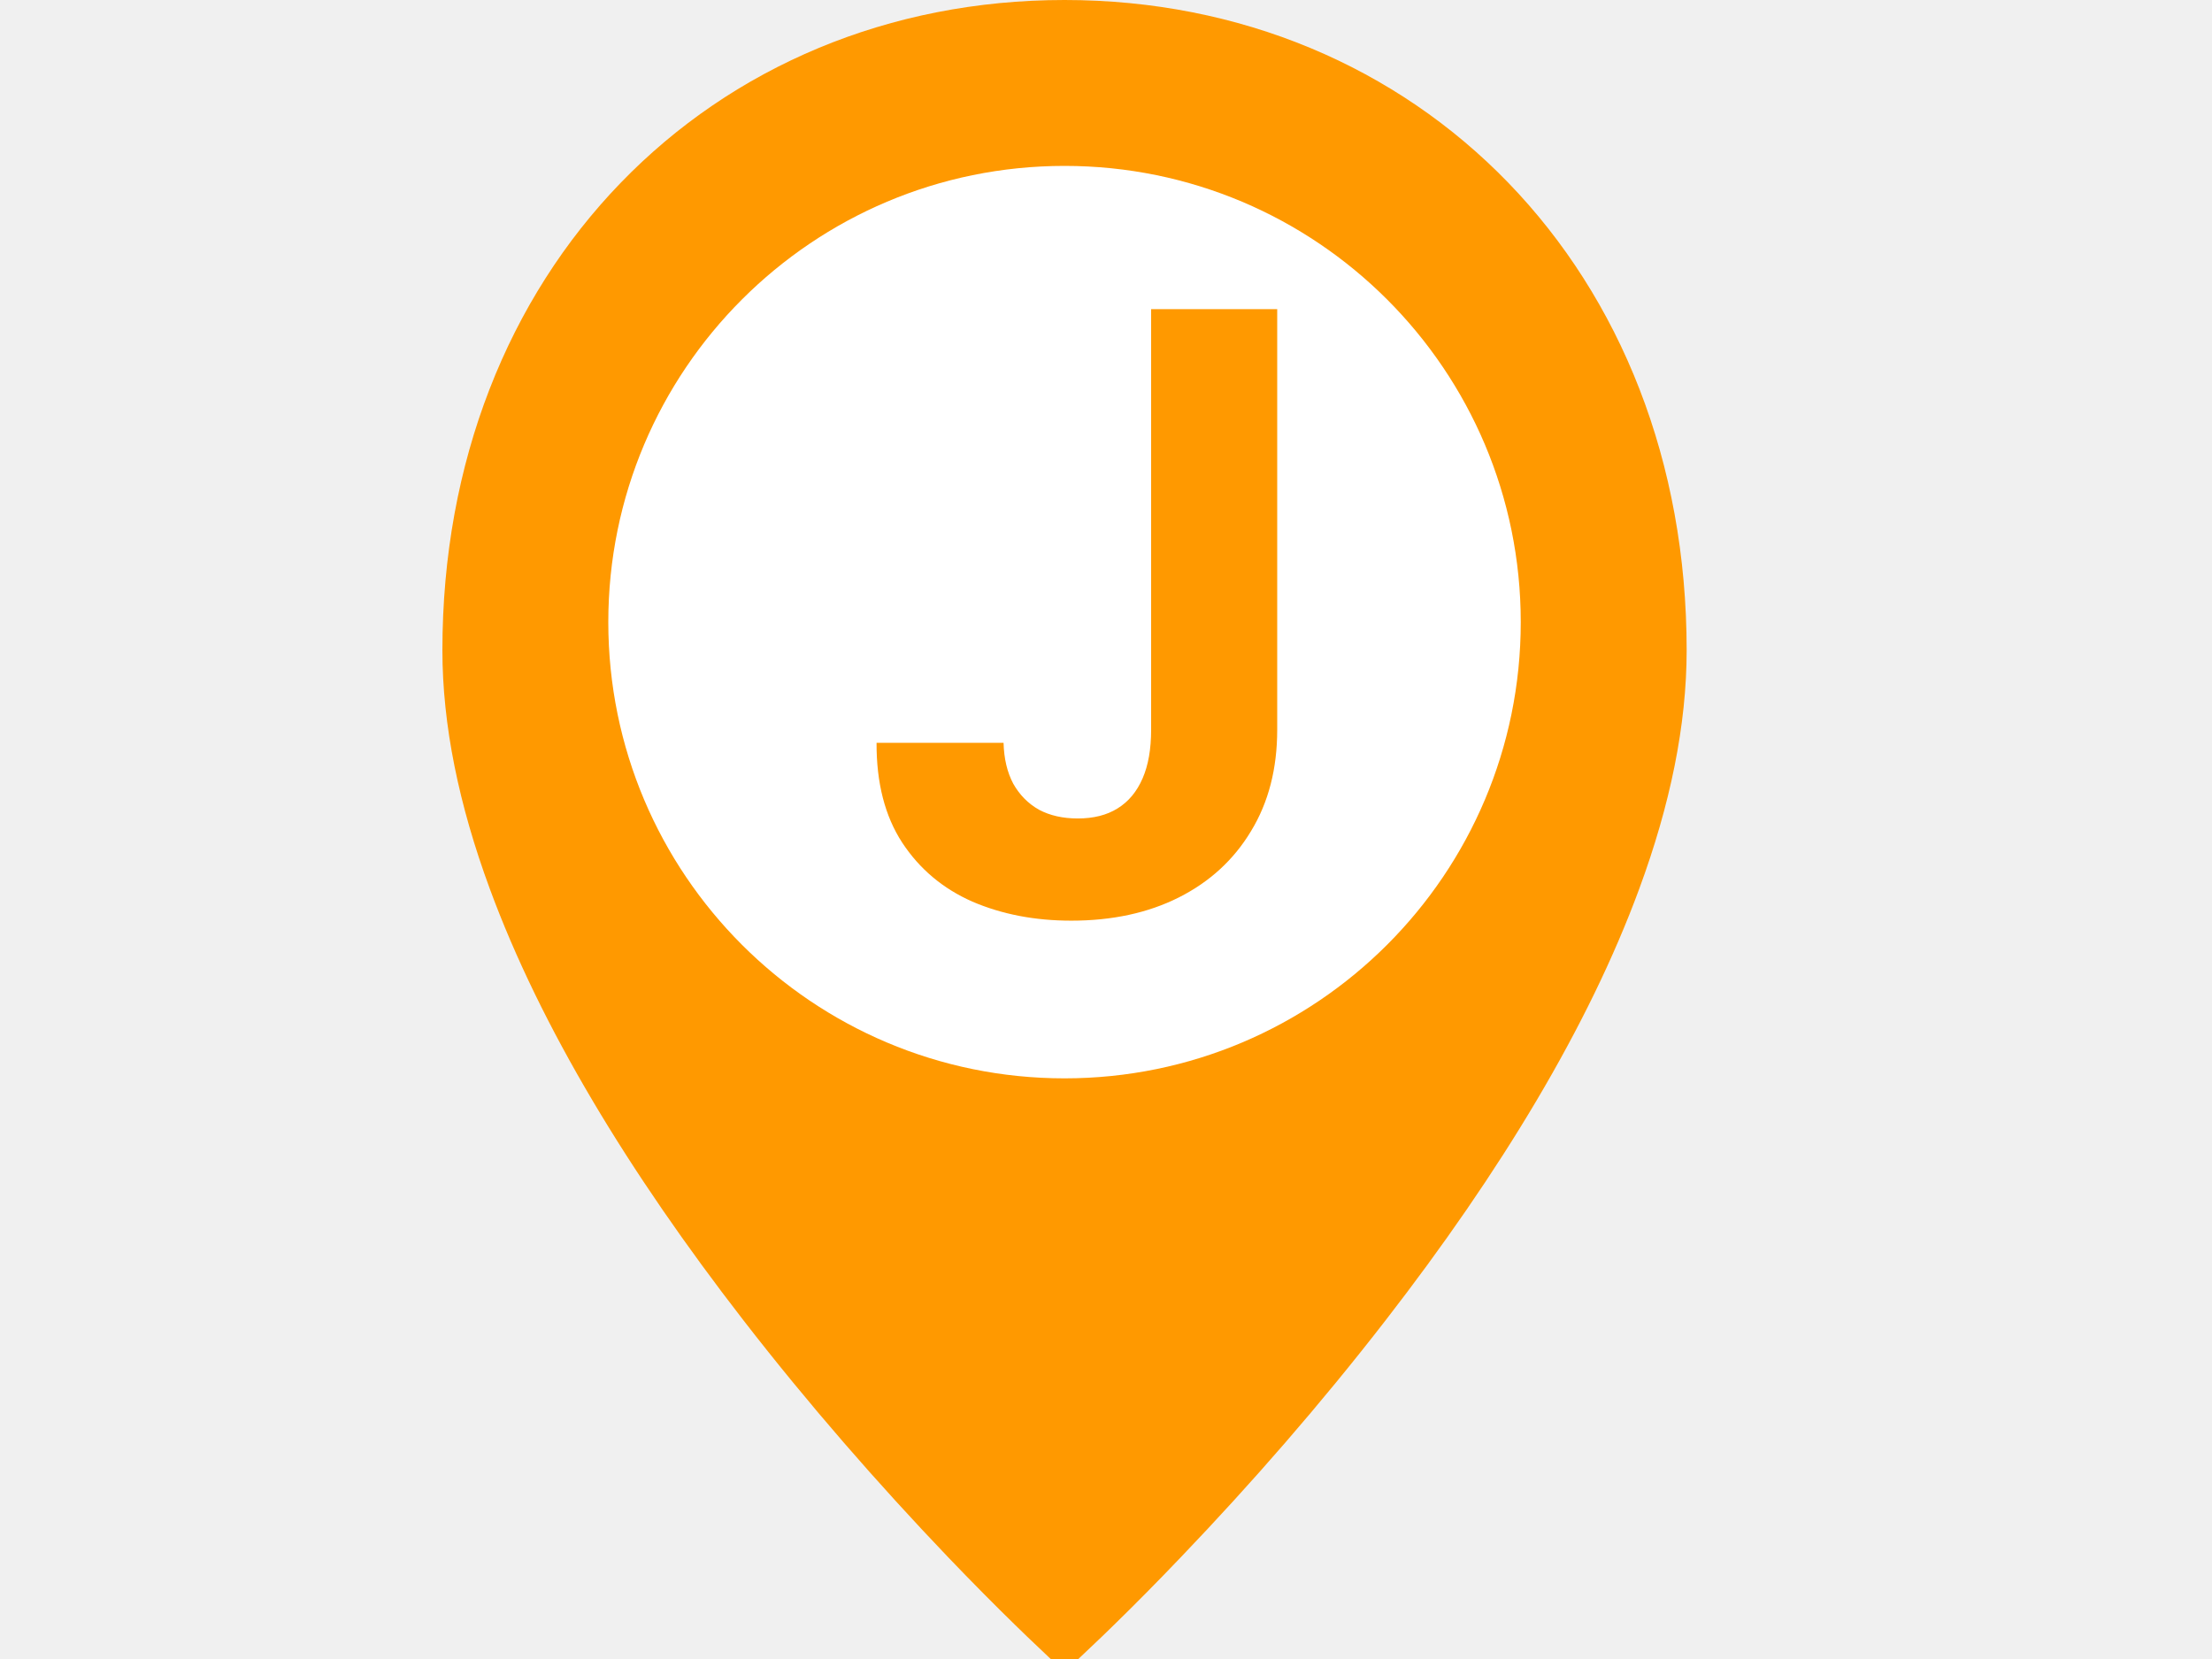
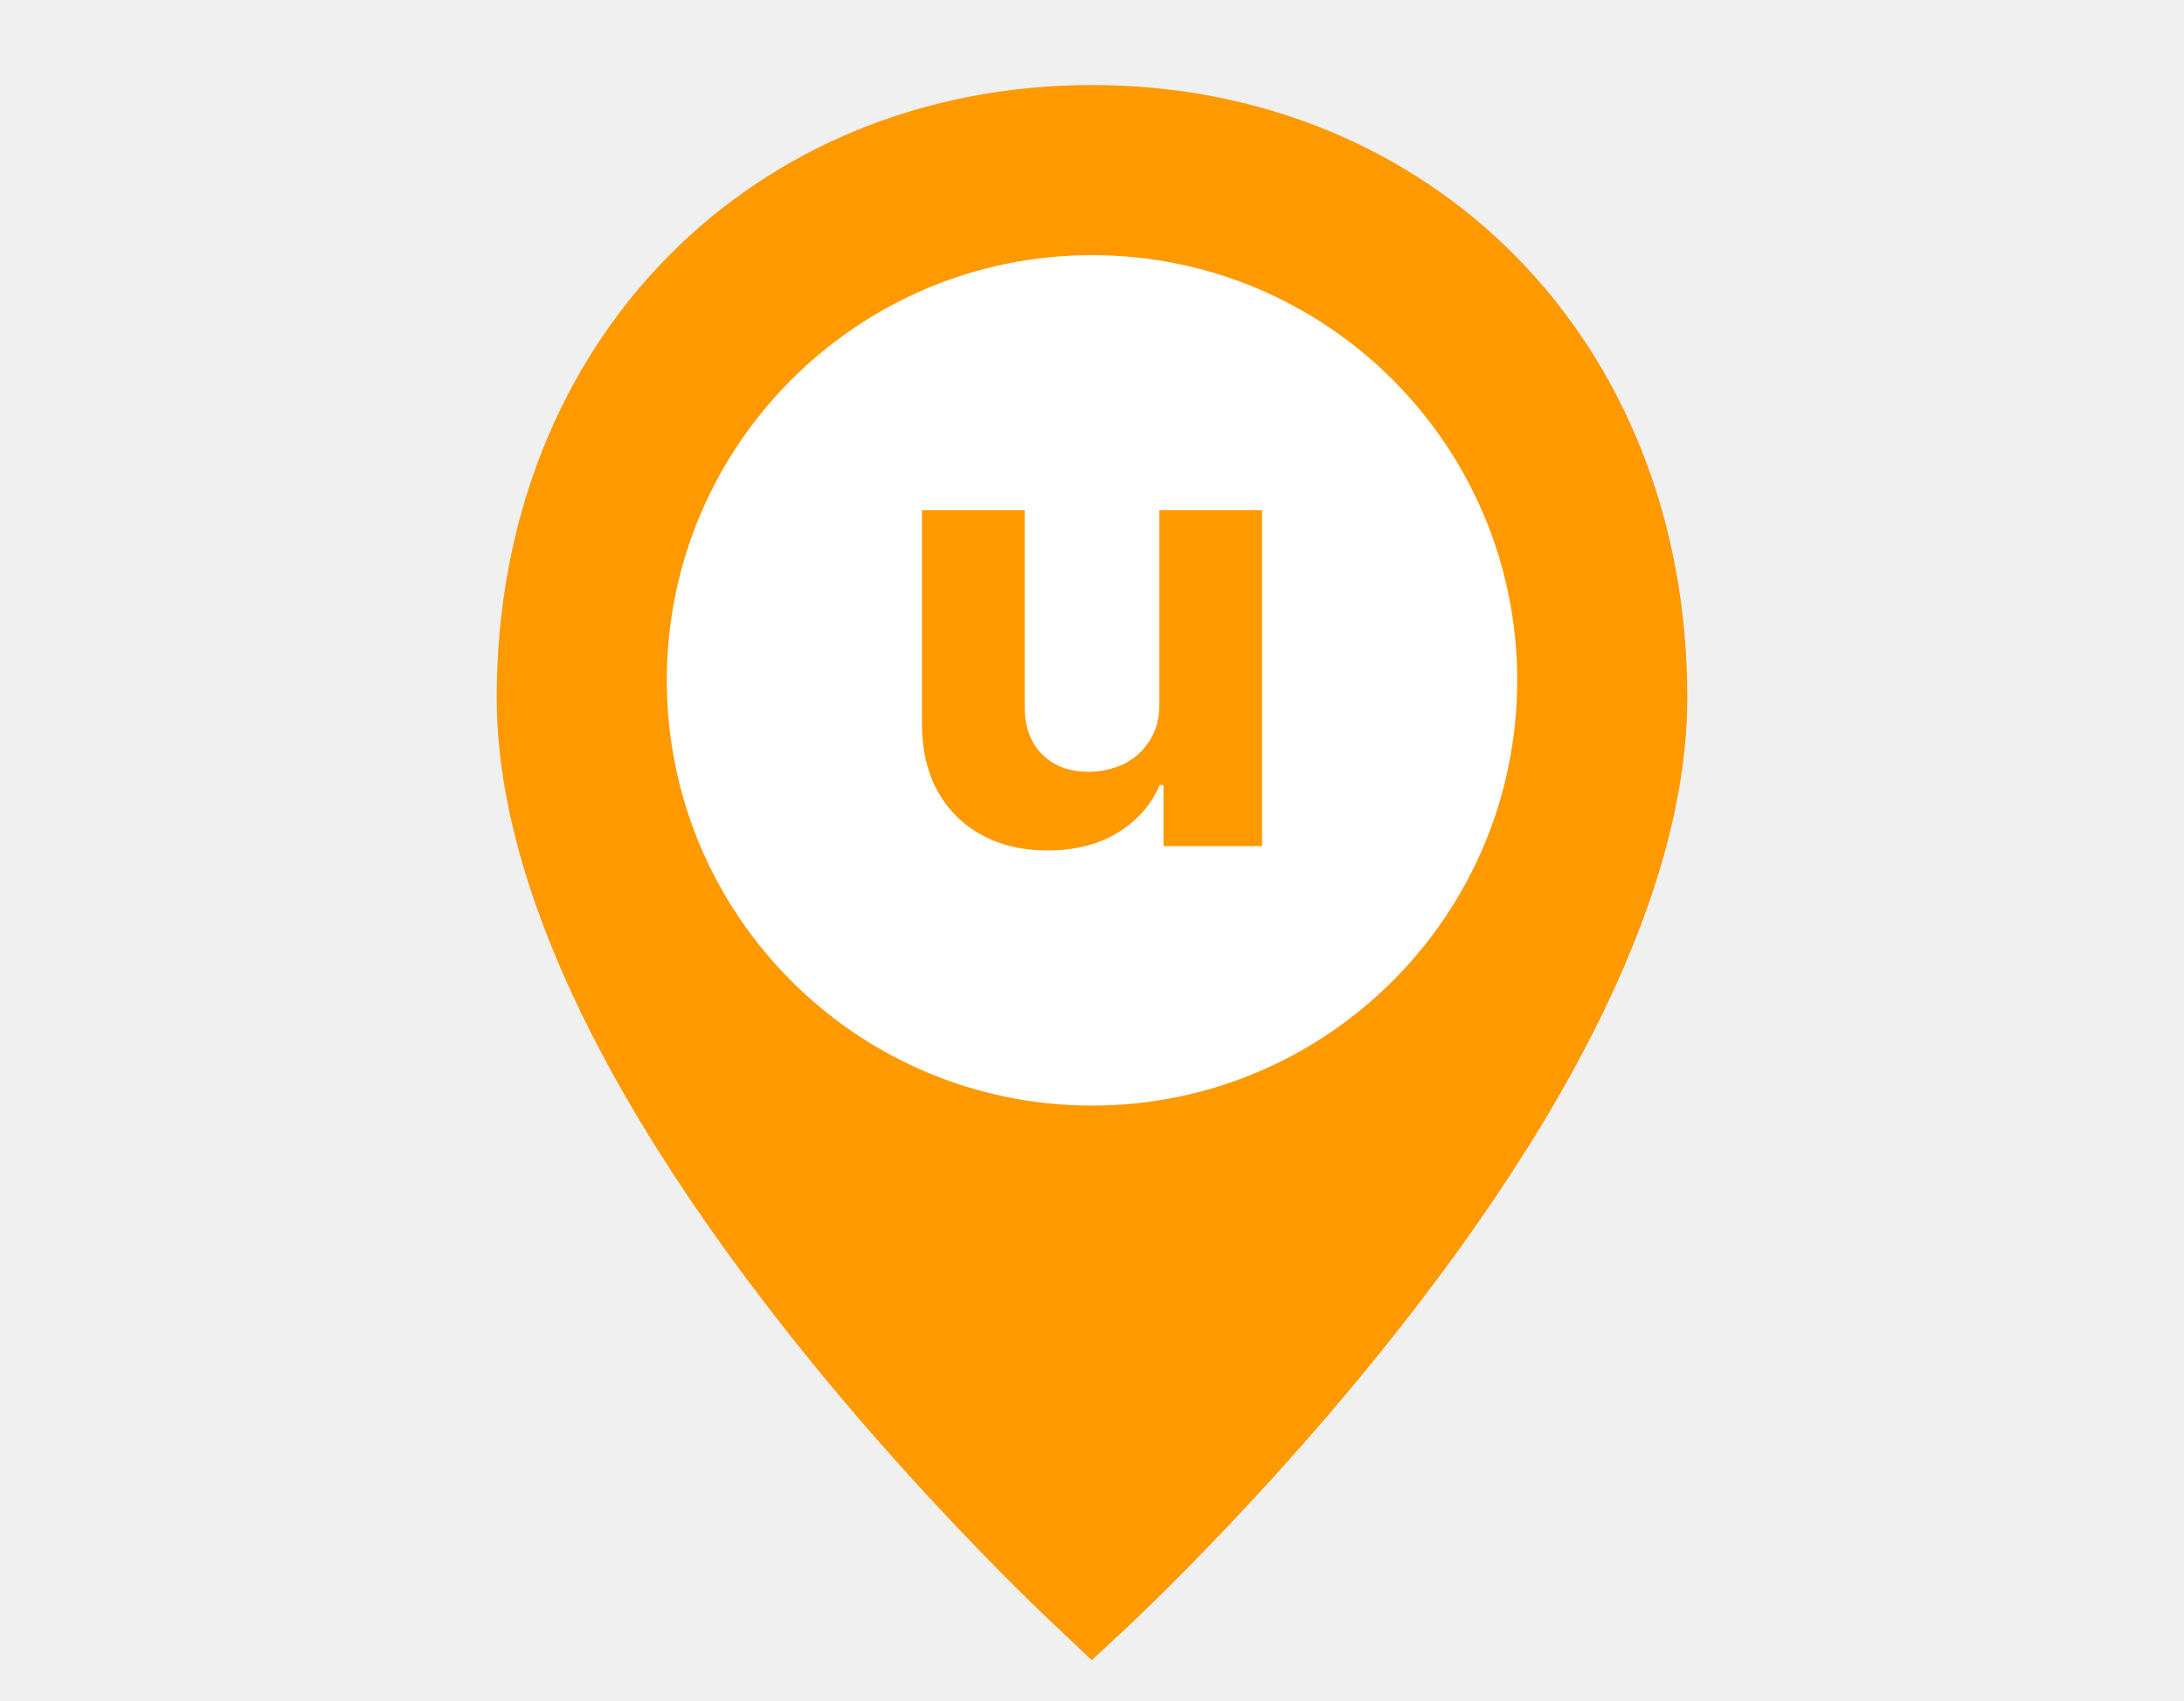
- <svg xmlns="http://www.w3.org/2000/svg" width="60" height="45" viewBox="0 0 20 20" fill="none">
-   <path d="M9.5 19.469C9.442 19.414 9.359 19.335 9.254 19.232C9.013 18.997 8.744 18.726 8.453 18.422C7.625 17.555 6.797 16.608 6.024 15.61C4.658 13.847 3.628 12.138 3.041 10.543C2.682 9.57 2.5 8.667 2.5 7.839C2.5 3.526 5.522 0.5 9.5 0.5C13.478 0.5 16.5 3.526 16.5 7.839C16.5 8.667 16.318 9.57 15.959 10.543C15.372 12.138 14.342 13.847 12.976 15.61C12.203 16.608 11.376 17.555 10.546 18.422C10.256 18.726 9.987 18.997 9.746 19.232C9.641 19.335 9.558 19.414 9.5 19.469Z" fill="#FF9900" stroke="#FF9900" />
-   <path d="M9.5 13C6.462 13 4 10.538 4 7.5C4 4.462 6.462 2 9.5 2C12.538 2 15 4.462 15 7.5C15 10.538 12.538 13 9.5 13Z" fill="white" />
-   <path d="M10.544 3.727H12.064V8.798C12.064 9.267 11.959 9.674 11.748 10.02C11.54 10.366 11.249 10.632 10.878 10.819C10.506 11.006 10.074 11.099 9.582 11.099C9.144 11.099 8.746 11.023 8.388 10.869C8.033 10.712 7.752 10.476 7.543 10.158C7.335 9.839 7.232 9.438 7.234 8.955H8.765C8.77 9.146 8.809 9.311 8.882 9.448C8.958 9.583 9.061 9.687 9.191 9.761C9.324 9.832 9.48 9.867 9.66 9.867C9.849 9.867 10.009 9.827 10.139 9.746C10.272 9.664 10.372 9.543 10.441 9.384C10.51 9.226 10.544 9.03 10.544 8.798V3.727Z" fill="#FF9900" />
+ <svg xmlns="http://www.w3.org/2000/svg" width="80" height="62.3" viewBox="0 0 20 20" fill="none">
+   <path d="M10 18.837C9.948 18.788 9.877 18.721 9.791 18.638C9.566 18.422 9.315 18.173 9.045 17.894C8.272 17.098 7.5 16.229 6.78 15.314C5.506 13.696 4.548 12.129 4.002 10.67C3.668 9.779 3.5 8.956 3.5 8.202C3.5 4.268 6.299 1.5 10 1.5C13.701 1.5 16.5 4.268 16.5 8.202C16.5 8.956 16.332 9.779 15.998 10.67C15.452 12.129 14.494 13.696 13.22 15.314C12.5 16.229 11.728 17.098 10.955 17.894C10.685 18.173 10.434 18.422 10.209 18.638C10.123 18.721 10.053 18.788 10 18.837Z" fill="#FF9900" stroke="#FF9900" />
+   <path d="M10 13C7.239 13 5 10.761 5 8C5 5.239 7.239 3 10 3C12.761 3 15 5.239 15 8C15 10.761 12.761 13 10 13Z" fill="white" />
+   <path d="M10.792 8.267V6H12V9.949H10.841V9.231H10.795C10.697 9.463 10.533 9.649 10.305 9.789C10.078 9.93 9.801 10 9.474 10C9.183 10 8.927 9.94 8.706 9.82C8.485 9.7 8.312 9.53 8.187 9.308C8.064 9.087 8.002 8.823 8 8.514V6H9.208V8.319C9.21 8.552 9.279 8.736 9.415 8.871C9.551 9.007 9.733 9.075 9.962 9.075C10.107 9.075 10.243 9.045 10.37 8.985C10.497 8.923 10.599 8.832 10.676 8.712C10.755 8.592 10.794 8.444 10.792 8.267Z" fill="#FF9900" />
</svg>
